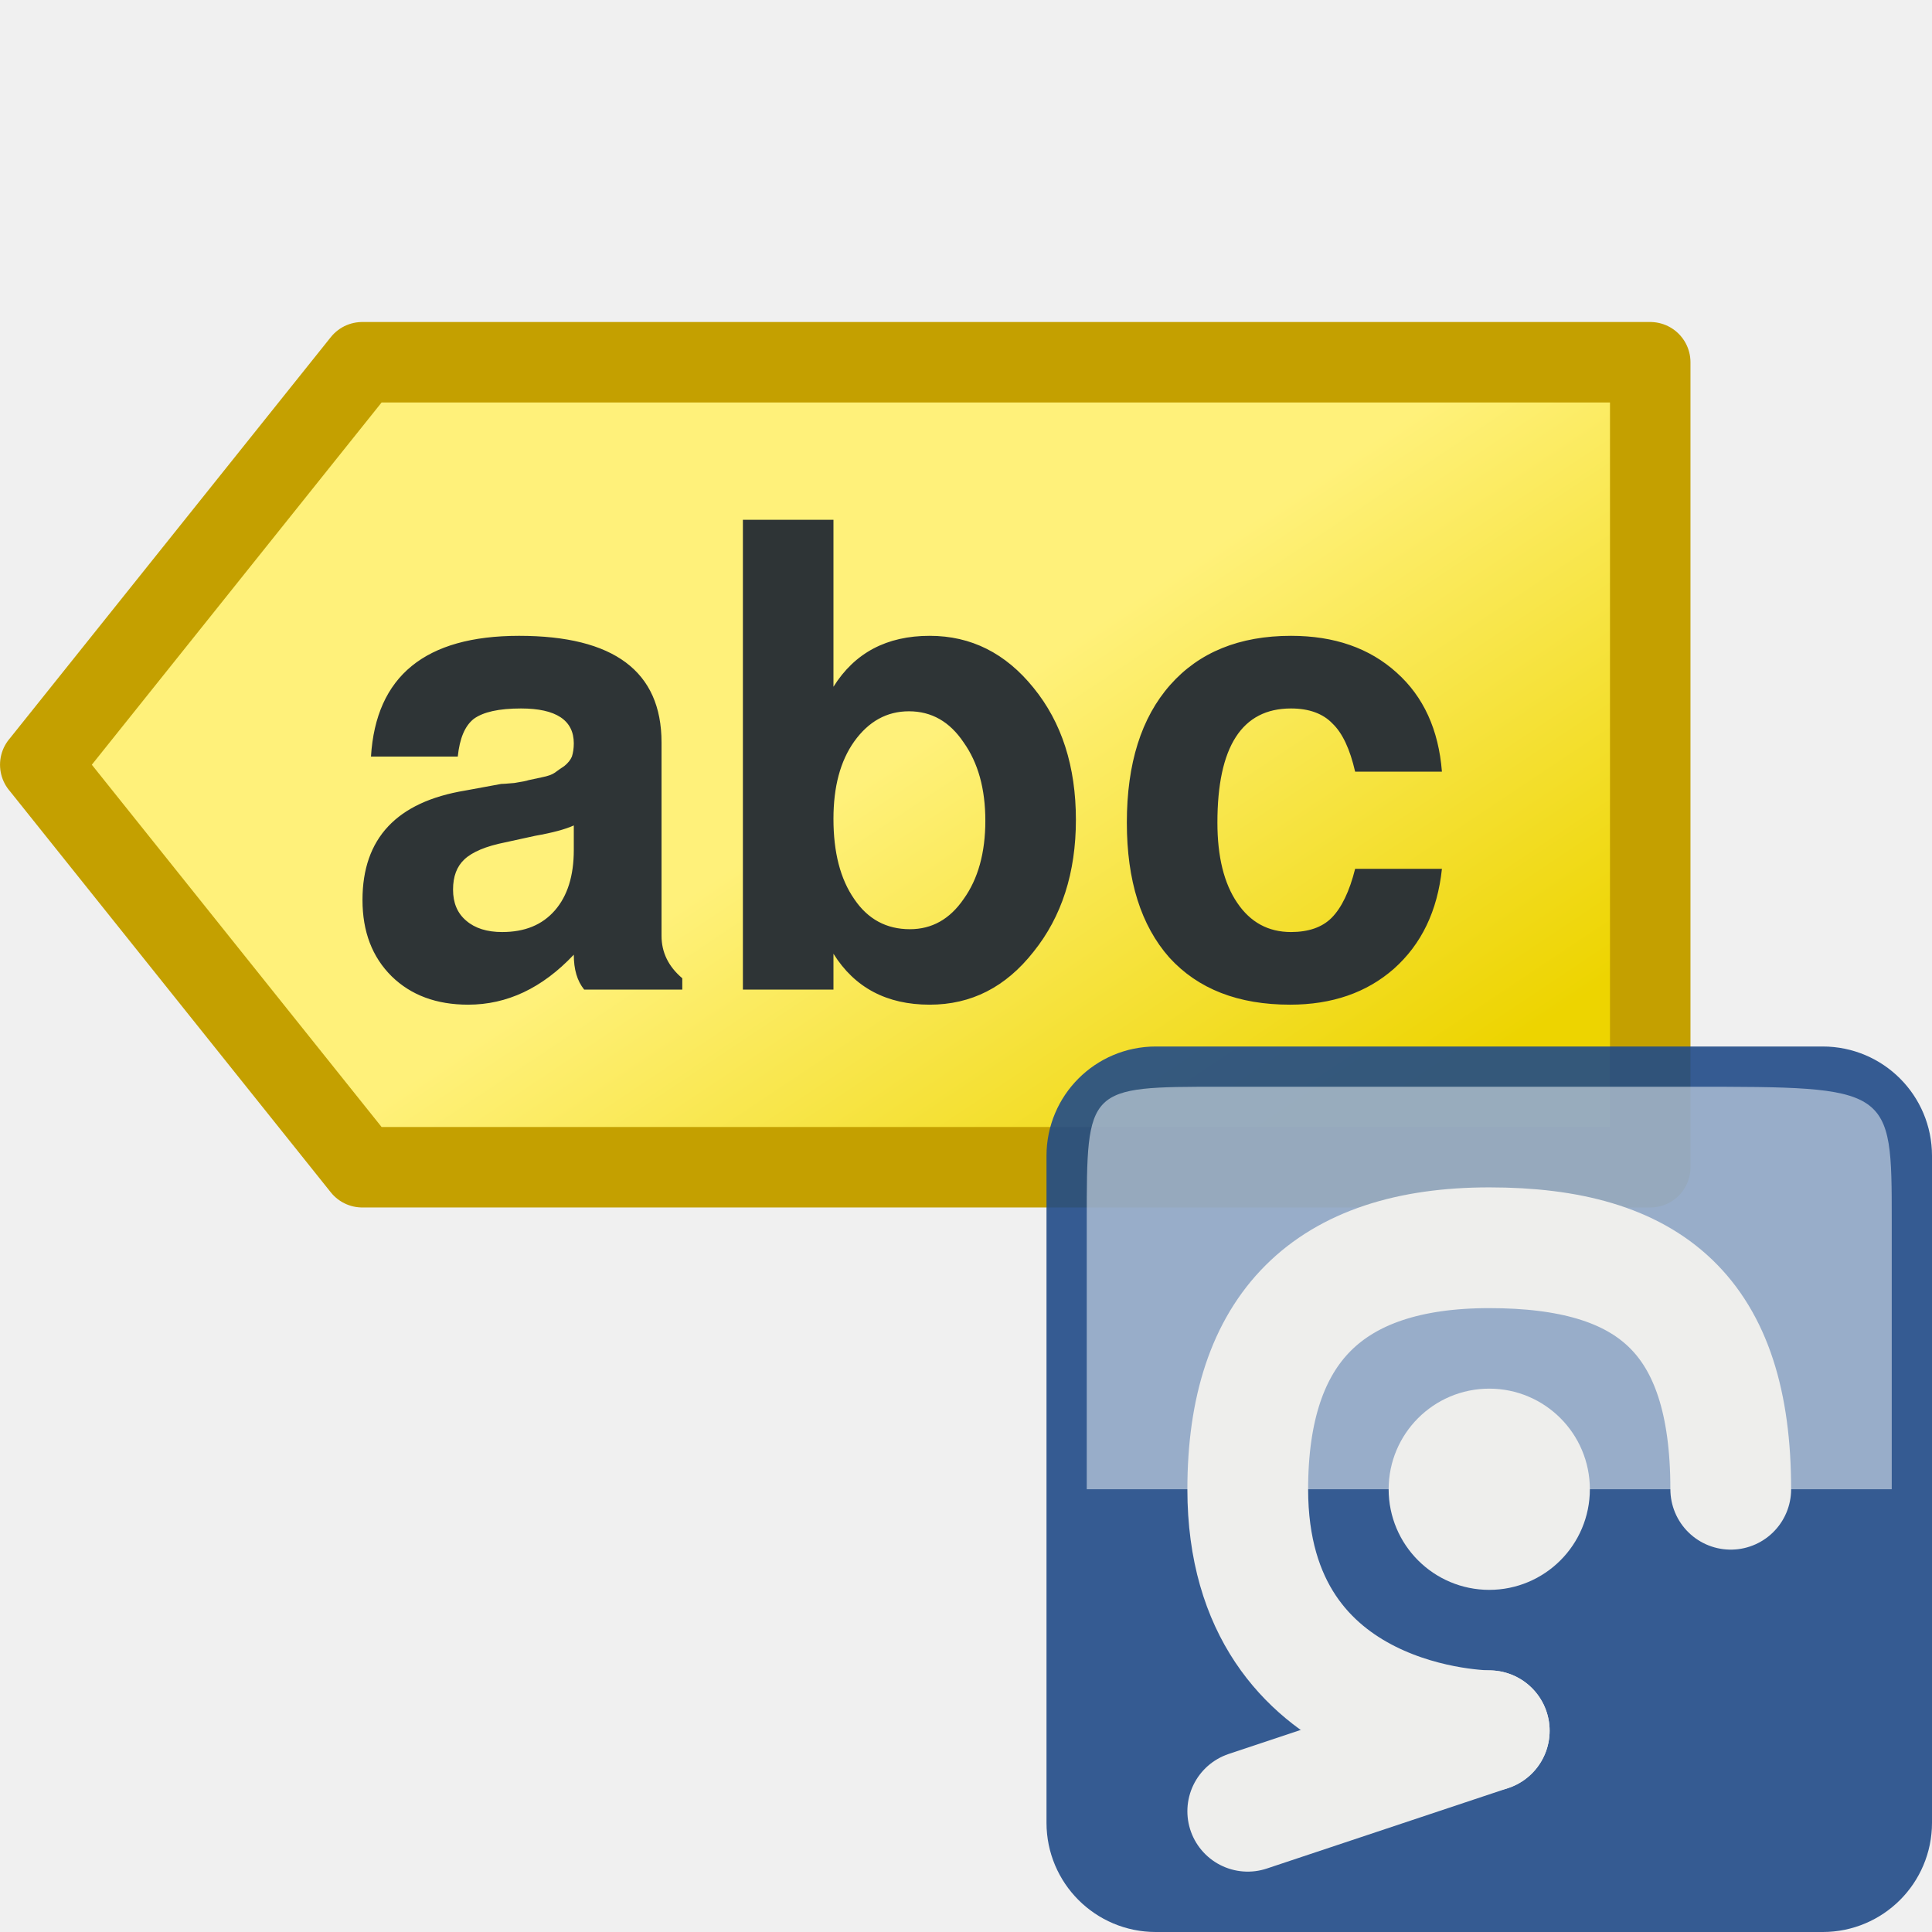
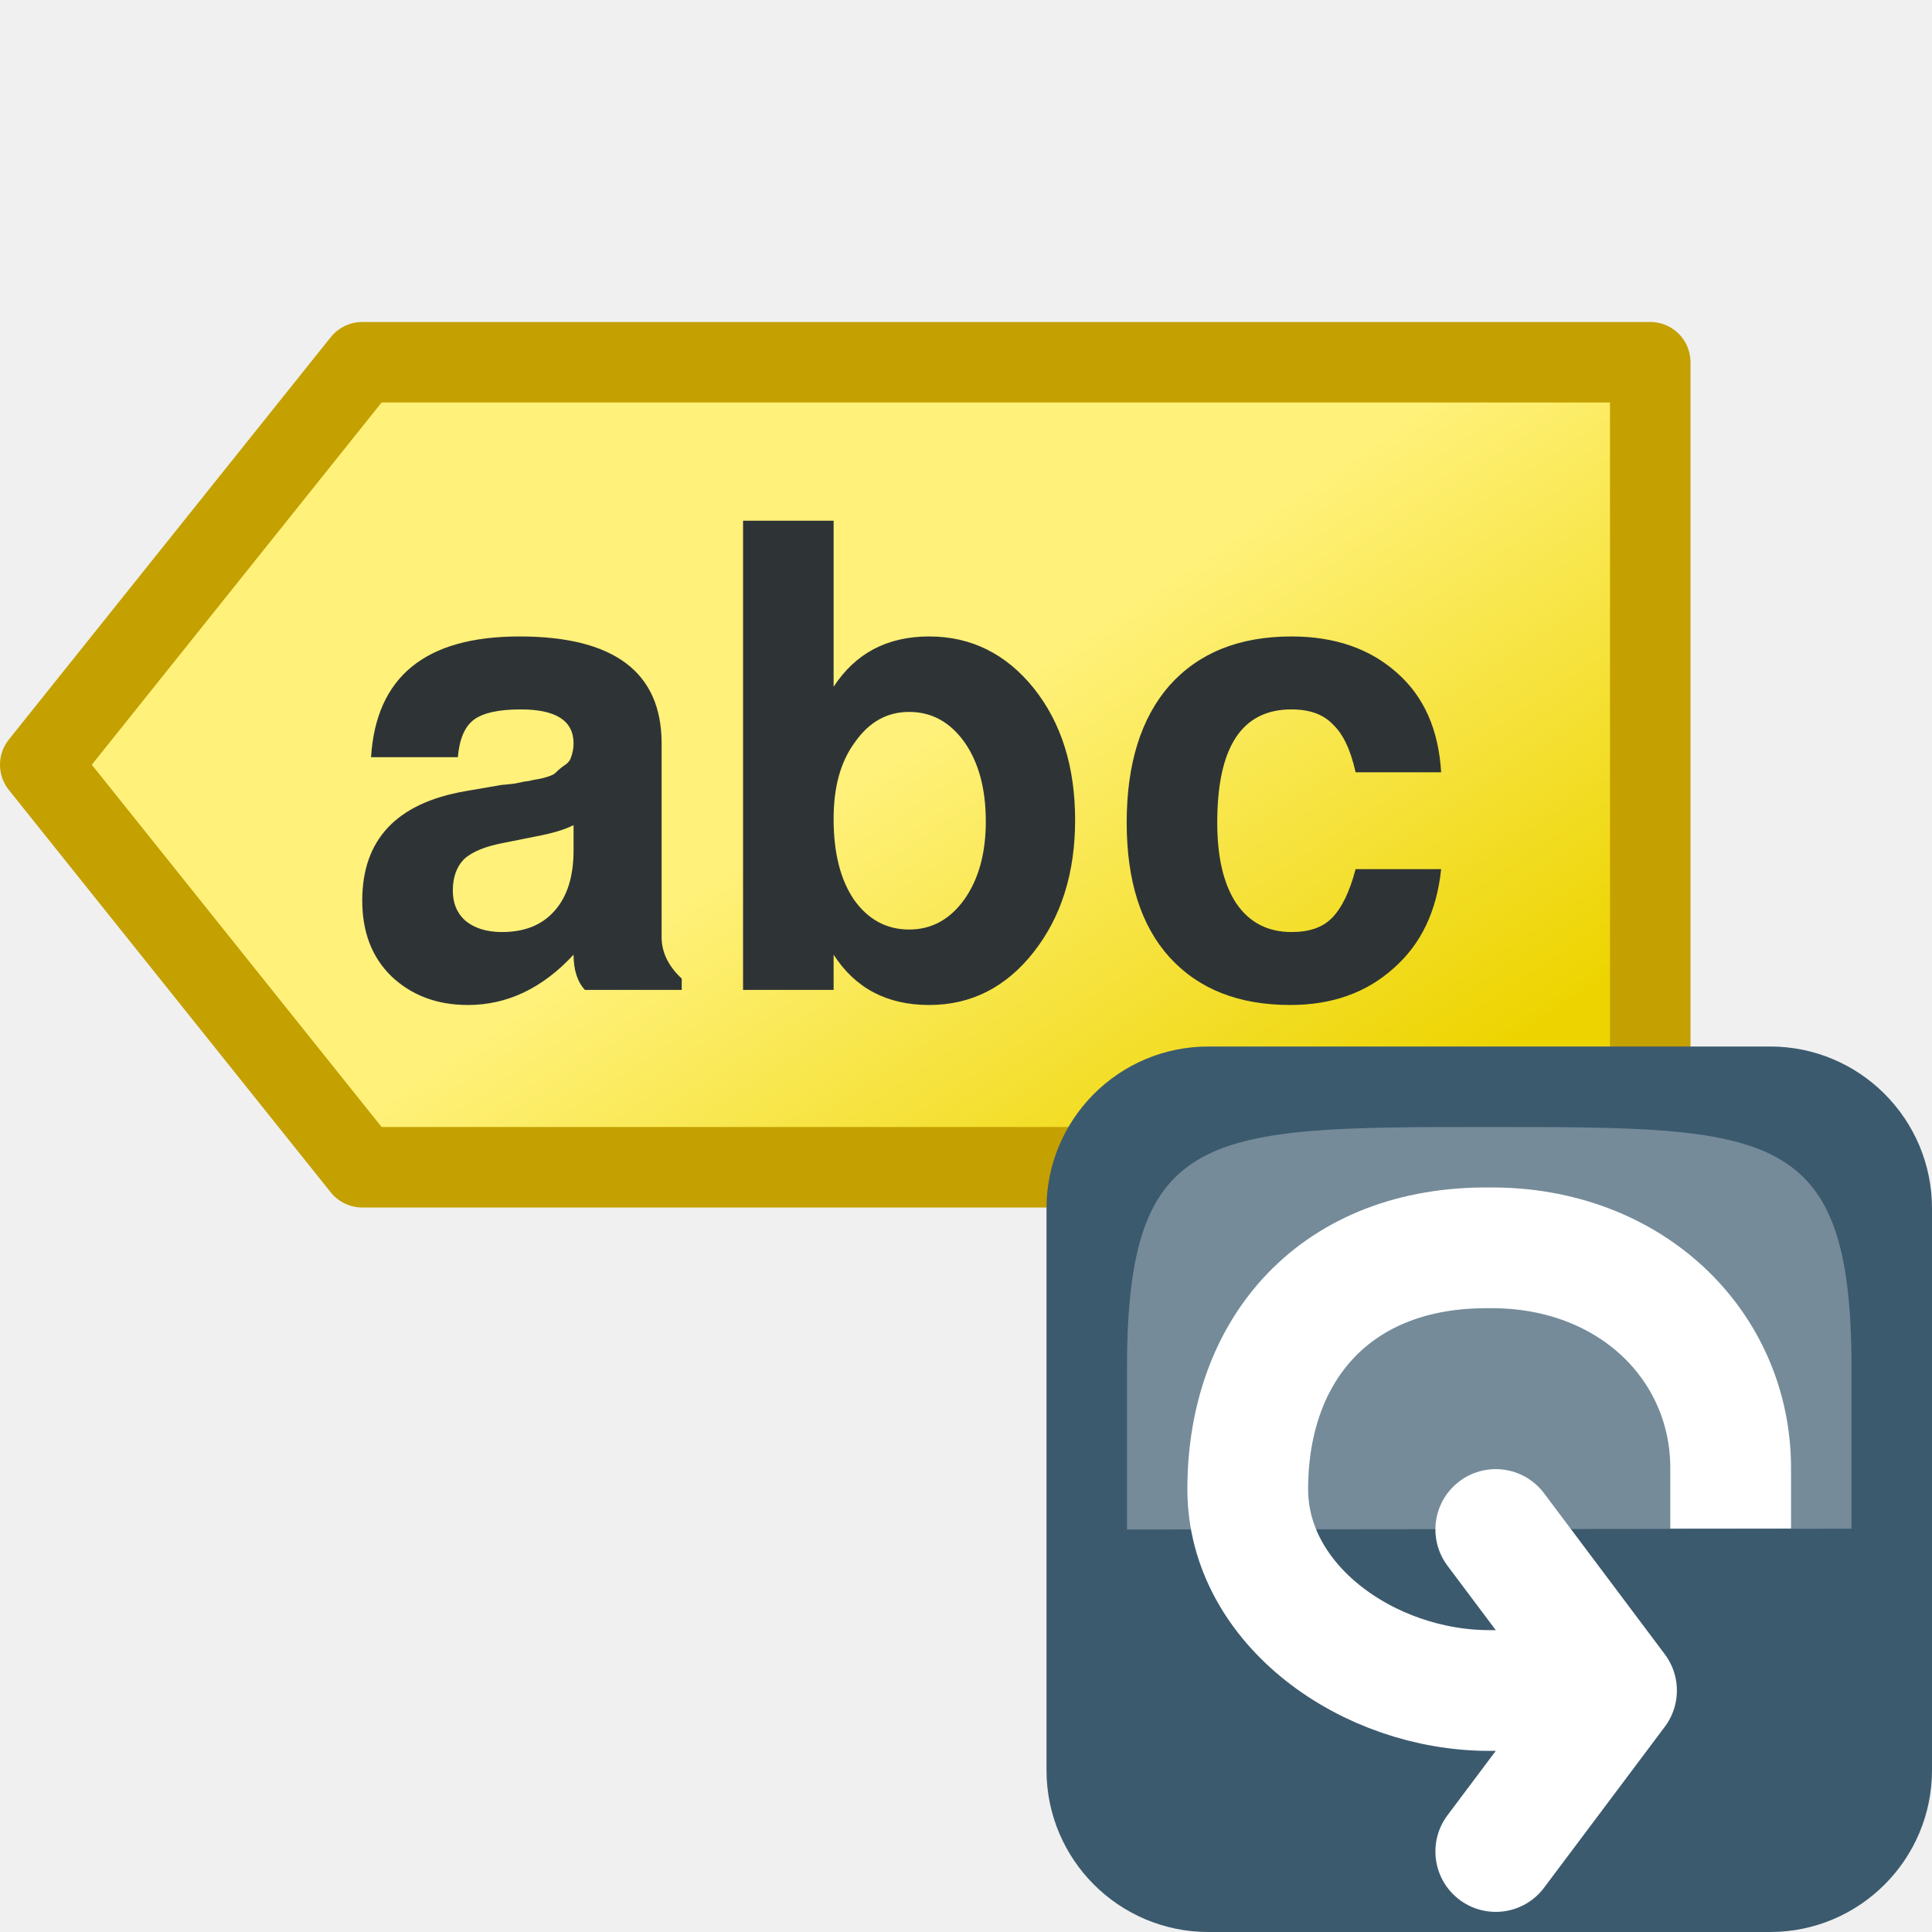
- <svg xmlns="http://www.w3.org/2000/svg" xmlns:xlink="http://www.w3.org/1999/xlink" width="32" height="32" id="svg5692" version="1.1" style="display:inline">
+ <svg xmlns="http://www.w3.org/2000/svg" xmlns:xlink="http://www.w3.org/1999/xlink" width="24" height="24" id="svg5692" version="1.1" style="display:inline">
  <defs id="defs5694">
+     <linearGradient id="linearGradient3965">
+       <stop style="stop-color:#ffffff;stop-opacity:1;" offset="0" id="stop3971" />
+       <stop id="stop3977" offset="0.852" style="stop-color:#959595;stop-opacity:1;" />
+       <stop style="stop-color:#6f6f6f;stop-opacity:1;" offset="0.918" id="stop3979" />
+       <stop id="stop3969" offset="1" style="stop-color:#4a4a4a;stop-opacity:1;" />
+     </linearGradient>
+     <linearGradient id="linearGradient3645">
+       <stop style="stop-color:#edd400;stop-opacity:1;" offset="0" id="stop3647" />
+       <stop style="stop-color:#fff17a;stop-opacity:1;" offset="1" id="stop3649" />
+     </linearGradient>
    <linearGradient id="linearGradient3657">
      <stop style="stop-color:#fce94f;stop-opacity:1;" offset="0" id="stop3659" />
      <stop style="stop-color:#e7ce04;stop-opacity:1;" offset="1" id="stop3661" />
    </linearGradient>
    <linearGradient id="linearGradient2877">
      <stop style="stop-color:#edd400;stop-opacity:1;" offset="0" id="stop2879" />
      <stop style="stop-color:#c2ad00;stop-opacity:1;" offset="1" id="stop2881" />
    </linearGradient>
    <linearGradient id="linearGradient4042">
      <stop style="stop-color:#f2d6a9;stop-opacity:1;" offset="0" id="stop4044" />
      <stop style="stop-color:#e9b96e;stop-opacity:1;" offset="1" id="stop4046" />
    </linearGradient>
    <linearGradient id="linearGradient2843">
      <stop style="stop-color:#eeeeec;stop-opacity:1;" offset="0" id="stop2845" />
      <stop style="stop-color:#c8c8c2;stop-opacity:1;" offset="1" id="stop2847" />
    </linearGradient>
    <linearGradient id="linearGradient2835">
      <stop style="stop-color:#ccf2a6;stop-opacity:1;" offset="0" id="stop2837" />
      <stop style="stop-color:#8ae234;stop-opacity:1;" offset="1" id="stop2839" />
    </linearGradient>
    <radialGradient xlink:href="#linearGradient4042" id="radialGradient4048" cx="0.5" cy="17.838" fx="0.5" fy="17.838" r="6.159" gradientTransform="matrix(0.8118545,0.9742254,-1.105248,0.9210397,19.80998,-0.4170292)" gradientUnits="userSpaceOnUse" />
    <radialGradient xlink:href="#linearGradient4042-2" id="radialGradient4048-2" cx="8.577" cy="3.866" fx="8.577" fy="3.866" r="6.159" gradientTransform="matrix(0.8118545,1.136596,-1.170727,0.8362331,20.06315,-1.481798)" gradientUnits="userSpaceOnUse" />
    <linearGradient id="linearGradient4042-2">
      <stop style="stop-color:#f2d6a9;stop-opacity:1;" offset="0" id="stop4044-8" />
      <stop style="stop-color:#e9b96e;stop-opacity:1;" offset="1" id="stop4046-4" />
    </linearGradient>
    <radialGradient r="6.159" fy="17.838" fx="0.5" cy="17.838" cx="0.5" gradientTransform="matrix(0.8118545,0.9742254,-1.105248,0.9210397,19.80998,-8.417029)" gradientUnits="userSpaceOnUse" id="radialGradient4067" xlink:href="#linearGradient4042-2" />
    <radialGradient xlink:href="#linearGradient4042-2" id="radialGradient4094" gradientUnits="userSpaceOnUse" gradientTransform="matrix(0.8118545,1.136596,-1.170727,0.8362331,20.06315,-1.481798)" cx="8.577" cy="3.866" fx="8.577" fy="3.866" r="6.159" />
    <radialGradient xlink:href="#linearGradient4042-2" id="radialGradient4097" gradientUnits="userSpaceOnUse" gradientTransform="matrix(0.8118545,1.136596,-1.170727,0.8362331,20.06315,-1.481798)" cx="8.577" cy="3.866" fx="8.577" fy="3.866" r="6.159" />
    <radialGradient xlink:href="#linearGradient4042-2" id="radialGradient4100" gradientUnits="userSpaceOnUse" gradientTransform="matrix(0.8118545,1.136596,-1.170727,0.8362331,20.06315,-1.481798)" cx="8.577" cy="3.866" fx="8.577" fy="3.866" r="6.159" />
    <radialGradient xlink:href="#linearGradient4042-2" id="radialGradient4103" gradientUnits="userSpaceOnUse" gradientTransform="matrix(0.8118545,1.136596,-1.170727,0.8362331,20.06315,-1.481798)" cx="8.577" cy="3.866" fx="8.577" fy="3.866" r="6.159" />
    <radialGradient xlink:href="#linearGradient4042" id="radialGradient4106" gradientUnits="userSpaceOnUse" gradientTransform="matrix(0.8118545,0.9742254,-1.105248,0.9210397,19.80998,-0.4170292)" cx="0.5" cy="17.838" fx="0.5" fy="17.838" r="6.159" />
    <radialGradient xlink:href="#linearGradient4042" id="radialGradient4109" gradientUnits="userSpaceOnUse" gradientTransform="matrix(0.8118545,0.9742254,-1.105248,0.9210397,19.80998,-0.4170292)" cx="0.5" cy="17.838" fx="0.5" fy="17.838" r="6.159" />
    <radialGradient xlink:href="#linearGradient4042" id="radialGradient4112" gradientUnits="userSpaceOnUse" gradientTransform="matrix(0.8118545,0.9742254,-1.105248,0.9210397,19.80998,-0.4170292)" cx="0.5" cy="17.838" fx="0.5" fy="17.838" r="6.159" />
    <radialGradient xlink:href="#linearGradient4042" id="radialGradient4115" gradientUnits="userSpaceOnUse" gradientTransform="matrix(0.8118545,0.9742254,-1.105248,0.9210397,19.80998,-0.4170292)" cx="0.5" cy="17.838" fx="0.5" fy="17.838" r="6.159" />
    <radialGradient xlink:href="#linearGradient4042" id="radialGradient4118" gradientUnits="userSpaceOnUse" gradientTransform="matrix(0.8118545,0.9742254,-1.105248,0.9210397,19.80998,-0.4170292)" cx="0.5" cy="17.838" fx="0.5" fy="17.838" r="6.159" />
    <linearGradient xlink:href="#linearGradient3657" id="linearGradient3663" x1="10.5" y1="10.5" x2="13.5" y2="18.5" gradientUnits="userSpaceOnUse" />
-     <linearGradient xlink:href="#linearGradient3657" id="linearGradient2880" gradientUnits="userSpaceOnUse" x1="10.5" y1="10.5" x2="13.5" y2="18.5" />
-     <linearGradient xlink:href="#linearGradient3645" id="linearGradient3651" x1="16.5" y1="22.5" x2="12.5" y2="16.5" gradientUnits="userSpaceOnUse" gradientTransform="matrix(1.33333,0,0,1.33333,4.0008802e-5,-10.66656)" />
-     <linearGradient id="linearGradient3645">
-       <stop style="stop-color:#edd400;stop-opacity:1;" offset="0" id="stop3647" />
-       <stop style="stop-color:#fff17a;stop-opacity:1;" offset="1" id="stop3649" />
+     <linearGradient xlink:href="#linearGradient3657" id="linearGradient3669" gradientUnits="userSpaceOnUse" x1="10.5" y1="10.5" x2="13.5" y2="18.5" gradientTransform="translate(0,-3)" />
+     <linearGradient xlink:href="#linearGradient3645" id="linearGradient3651" x1="16.5" y1="22.5" x2="12.5" y2="16.5" gradientUnits="userSpaceOnUse" />
+     <linearGradient id="linearGradient4137">
+       <stop id="stop4139" offset="0" style="stop-color:#555753;stop-opacity:1;" />
+       <stop id="stop4141" offset="1" style="stop-color:#555753;stop-opacity:0;" />
    </linearGradient>
+     <linearGradient xlink:href="#linearGradient4137" id="linearGradient3111-0" gradientUnits="userSpaceOnUse" gradientTransform="translate(0,7.999999)" x1="23" y1="15" x2="23" y2="21" />
  </defs>
-   <g id="layer4" style="display:inline">
+   <g id="layer4" style="display:inline" transform="translate(0,-8)">
    <text xml:space="preserve" style="font-size:8px;font-style:normal;font-variant:normal;font-weight:normal;font-stretch:normal;text-align:start;line-height:100%;letter-spacing:0px;word-spacing:0px;writing-mode:lr-tb;text-anchor:start;fill:#000000;fill-opacity:1;stroke:none;font-family:Georgia;-inkscape-font-specification:Georgia" x="11.263" y="17.33" id="text2870" transform="translate(0,8)">
      <tspan id="tspan2872" x="11.263" y="17.33" />
    </text>
-     <g style="display:inline" id="g3653">
-       <path style="fill:url(#linearGradient3651);fill-opacity:1;fill-rule:evenodd;stroke:#c4a000;stroke-width:1.333px;stroke-linecap:round;stroke-linejoin:round;stroke-opacity:1;display:inline;enable-background:new" d="M 0.667,12.667 6,6 l 21.333,0 0,13.333 -21.333,0 -5.333,-6.667 z" id="path4080-2" />
-       <text id="text2894-2" y="16.391" x="5.583" style="font-size:10.667px;font-style:normal;font-variant:normal;font-weight:bold;font-stretch:normal;text-align:start;line-height:100%;letter-spacing:0px;word-spacing:0px;writing-mode:lr-tb;text-anchor:start;fill:#2e3436;fill-opacity:1;stroke:none;font-family:FreeSans;-inkscape-font-specification:FreeSans Bold" xml:space="preserve">
-         <tspan y="16.391" x="5.583" id="tspan2900-9">abc</tspan>
+     <g id="g3653">
+       <path style="fill:url(#linearGradient3651);fill-opacity:1;fill-rule:evenodd;stroke:#c4a000;stroke-width:1px;stroke-linecap:round;stroke-linejoin:round;stroke-opacity:1;display:inline;enable-background:new" d="m 0.5,17.5 4,-5 16,0 0,10 -16,0 -4,-5 z" id="path4080" />
+       <text id="text2894" y="20.293" x="4.187" style="font-size:8px;font-style:normal;font-variant:normal;font-weight:bold;font-stretch:normal;text-align:start;line-height:100%;letter-spacing:0px;word-spacing:0px;writing-mode:lr-tb;text-anchor:start;fill:#2e3436;fill-opacity:1;stroke:none;font-family:FreeSans;-inkscape-font-specification:FreeSans Bold" xml:space="preserve">
+         <tspan y="20.293" x="4.187" id="tspan2900">abc</tspan>
      </text>
-     </g>
-     <g transform="matrix(1.33333,0,0,1.33333,4.0008802e-5,7.8728437e-5)" style="display:inline" id="g3731">
-       <rect rx="0.857" style="opacity:0.9;color:#000000;fill:#204a87;fill-opacity:1;fill-rule:nonzero;stroke:#204a87;stroke-width:1;stroke-linecap:square;stroke-linejoin:round;stroke-miterlimit:4;stroke-opacity:1;stroke-dasharray:none;stroke-dashoffset:0;marker:none;visibility:visible;display:inline;overflow:visible;enable-background:accumulate" id="rect15022-0-4-8-2-8" width="10" height="10" x="13.5" y="13.5" ry="0.857" />
-       <path style="opacity:0.5;fill:#fcffff;fill-rule:evenodd;stroke:none;display:inline;enable-background:new" d="m 13.5,18.5 10,0 0,-3.333 C 23.5,13.5 23.5,13.5 21,13.5 c -0.582,0 -5.06,0 -5.833,0 C 13.5,13.5 13.5,13.5 13.5,15.167 13.5,16 13.5,16.833 13.5,18.5 z" id="path15024-9-6-7-2-89" />
-       <path id="path2946" d="m 21.5,18.5 c 0,0 0,0 0,0 0,-2.162 -1,-3 -3,-3 -2,0 -3,1 -3,3 0,3 3,3 3,3" style="color:#000000;fill:none;stroke:#eeeeec;stroke-width:1.5;stroke-linecap:round;stroke-linejoin:round;stroke-miterlimit:4;stroke-opacity:1;stroke-dasharray:none;stroke-dashoffset:0;marker:none;visibility:visible;display:inline;overflow:visible;enable-background:accumulate" />
-       <path id="path2948" d="m 15.5,22.5 3,-1" style="color:#000000;fill:#eeeeec;stroke:#eeeeec;stroke-width:1.5;stroke-linecap:round;stroke-linejoin:round;stroke-miterlimit:4;stroke-opacity:1;stroke-dasharray:none;stroke-dashoffset:0;marker:none;visibility:visible;display:inline;overflow:visible;enable-background:accumulate" />
-       <path transform="matrix(0.75,0,0,0.75,4.625,4.625)" d="m 19.5,18.5 c 0,0.552 -0.448,1 -1,1 -0.552,0 -1,-0.448 -1,-1 0,-0.552 0.448,-1 1,-1 0.552,0 1,0.448 1,1 z" id="path2957" style="color:#000000;fill:#eeeeec;fill-opacity:1;fill-rule:nonzero;stroke:#eeeeec;stroke-width:1.333;stroke-linecap:round;stroke-linejoin:round;stroke-miterlimit:4;stroke-opacity:1;stroke-dasharray:none;stroke-dashoffset:0;marker:none;visibility:visible;display:inline;overflow:visible;enable-background:accumulate" />
+       <g style="overflow:inherit" id="g3667" transform="matrix(0.8665792,0,0,0.9475262,5.365643,6.086001)">
+         <g id="g3177" transform="matrix(0.8550304,-0.1225822,0.1340326,0.7819853,-7.019879,14.88266)" />
+       </g>
+       <rect ry="2.011" y="21" x="13" height="11" width="11" id="rect2730-8" style="display:inline;fill:#3c5a6e;fill-opacity:1;stroke:url(#linearGradient3111-0);stroke-width:0;stroke-linejoin:round;stroke-miterlimit:4;stroke-dasharray:none;stroke-opacity:1;enable-background:new" rx="2.011" />
+       <path id="path4133-4" d="M 14,27 23,26.99 c 0,0 0,0 0,-2 0,-2.99 -1,-2.99 -4.5,-2.99 -3.5,0 -4.5,0 -4.5,3 0,2 0,2 10e-7,2 z" style="display:inline;opacity:0.3;fill:#fcffff;fill-rule:evenodd;stroke:none;enable-background:new" />
+       <path style="display:inline;fill:none;stroke:#ffffff;stroke-width:1.5;stroke-linecap:square;stroke-linejoin:miter;stroke-miterlimit:4;stroke-dasharray:none;stroke-opacity:1" d="m 21.499,26.238 c 0,-1.521 -1.24,-2.751 -2.999,-2.737 C 16.601,23.485 15.5,24.748 15.5,26.5 c 0,1.44 1.5,2.5 3,2.5" id="path187" />
+       <path style="display:inline;fill:none;stroke:#ffffff;stroke-width:1.5;stroke-linecap:round;stroke-linejoin:round;stroke-miterlimit:4;stroke-dasharray:none;stroke-opacity:1" d="m 18.581,27 1.5,2 -1.5,2" id="path996" />
    </g>
  </g>
</svg>
